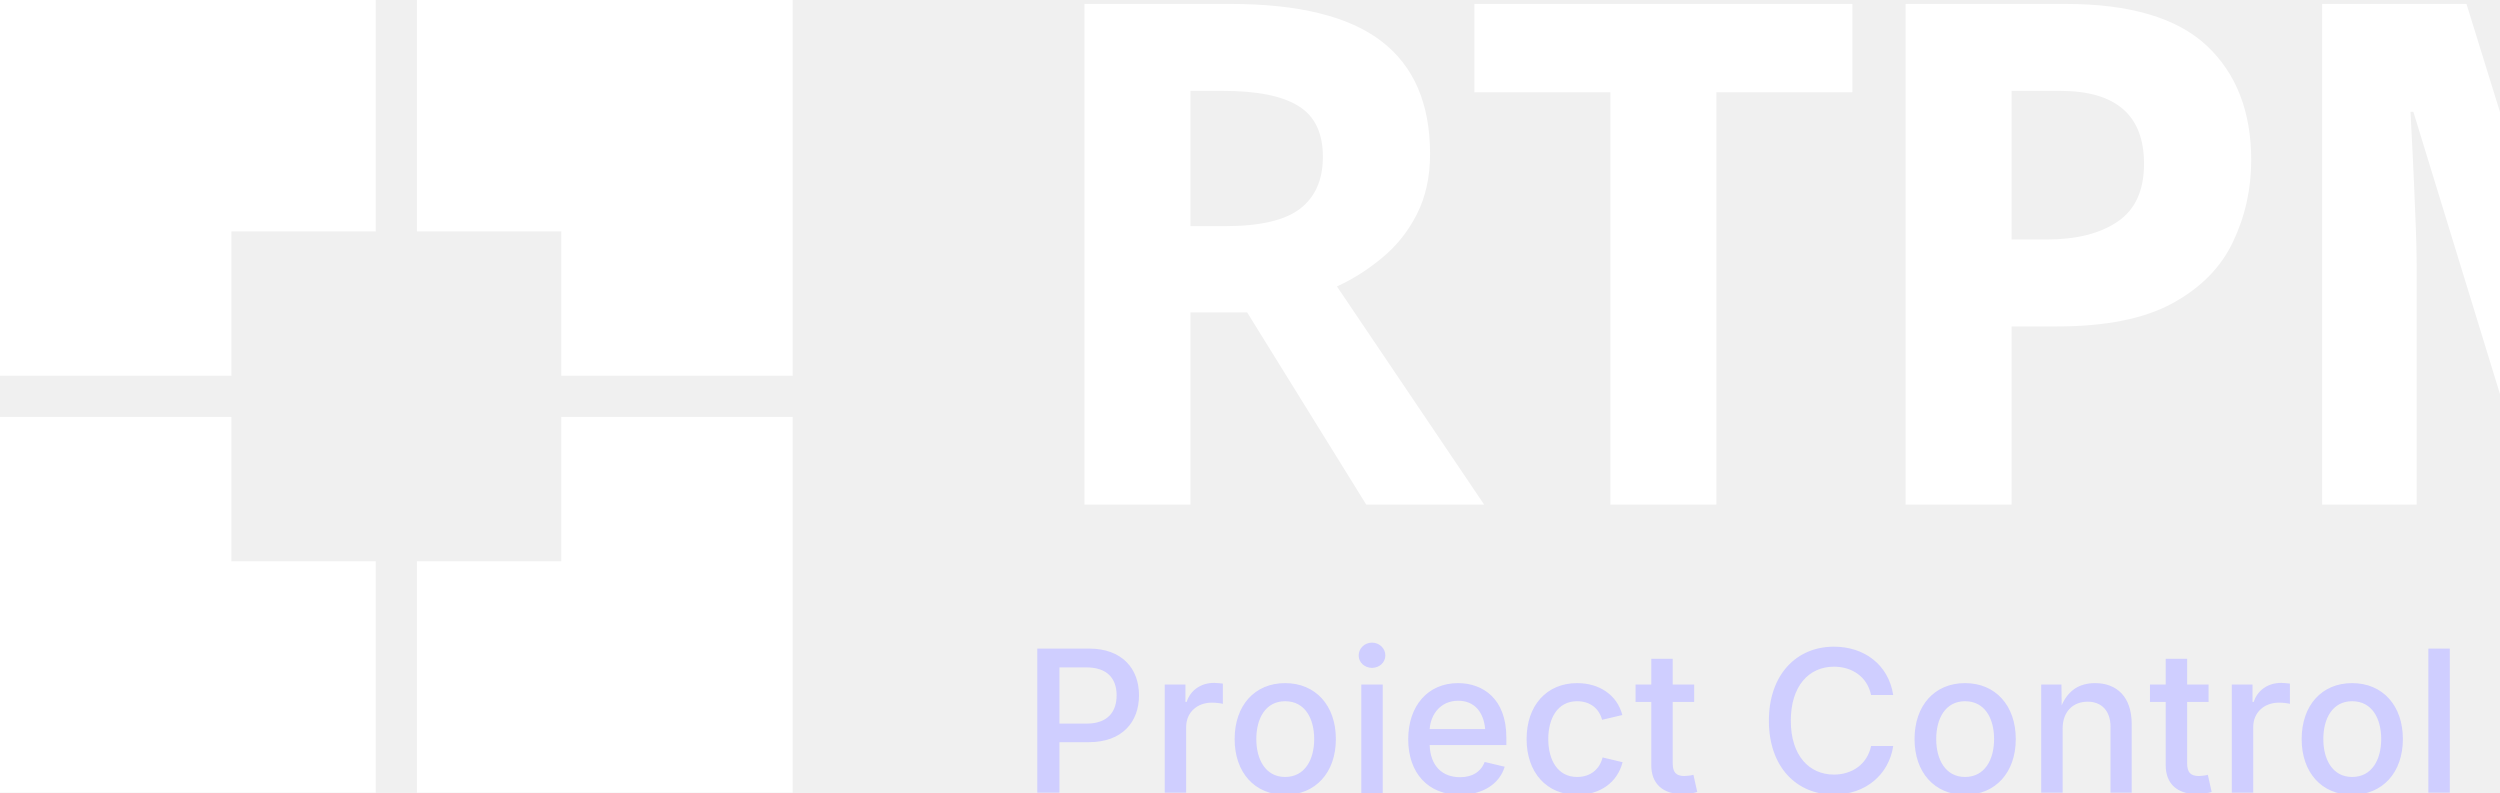
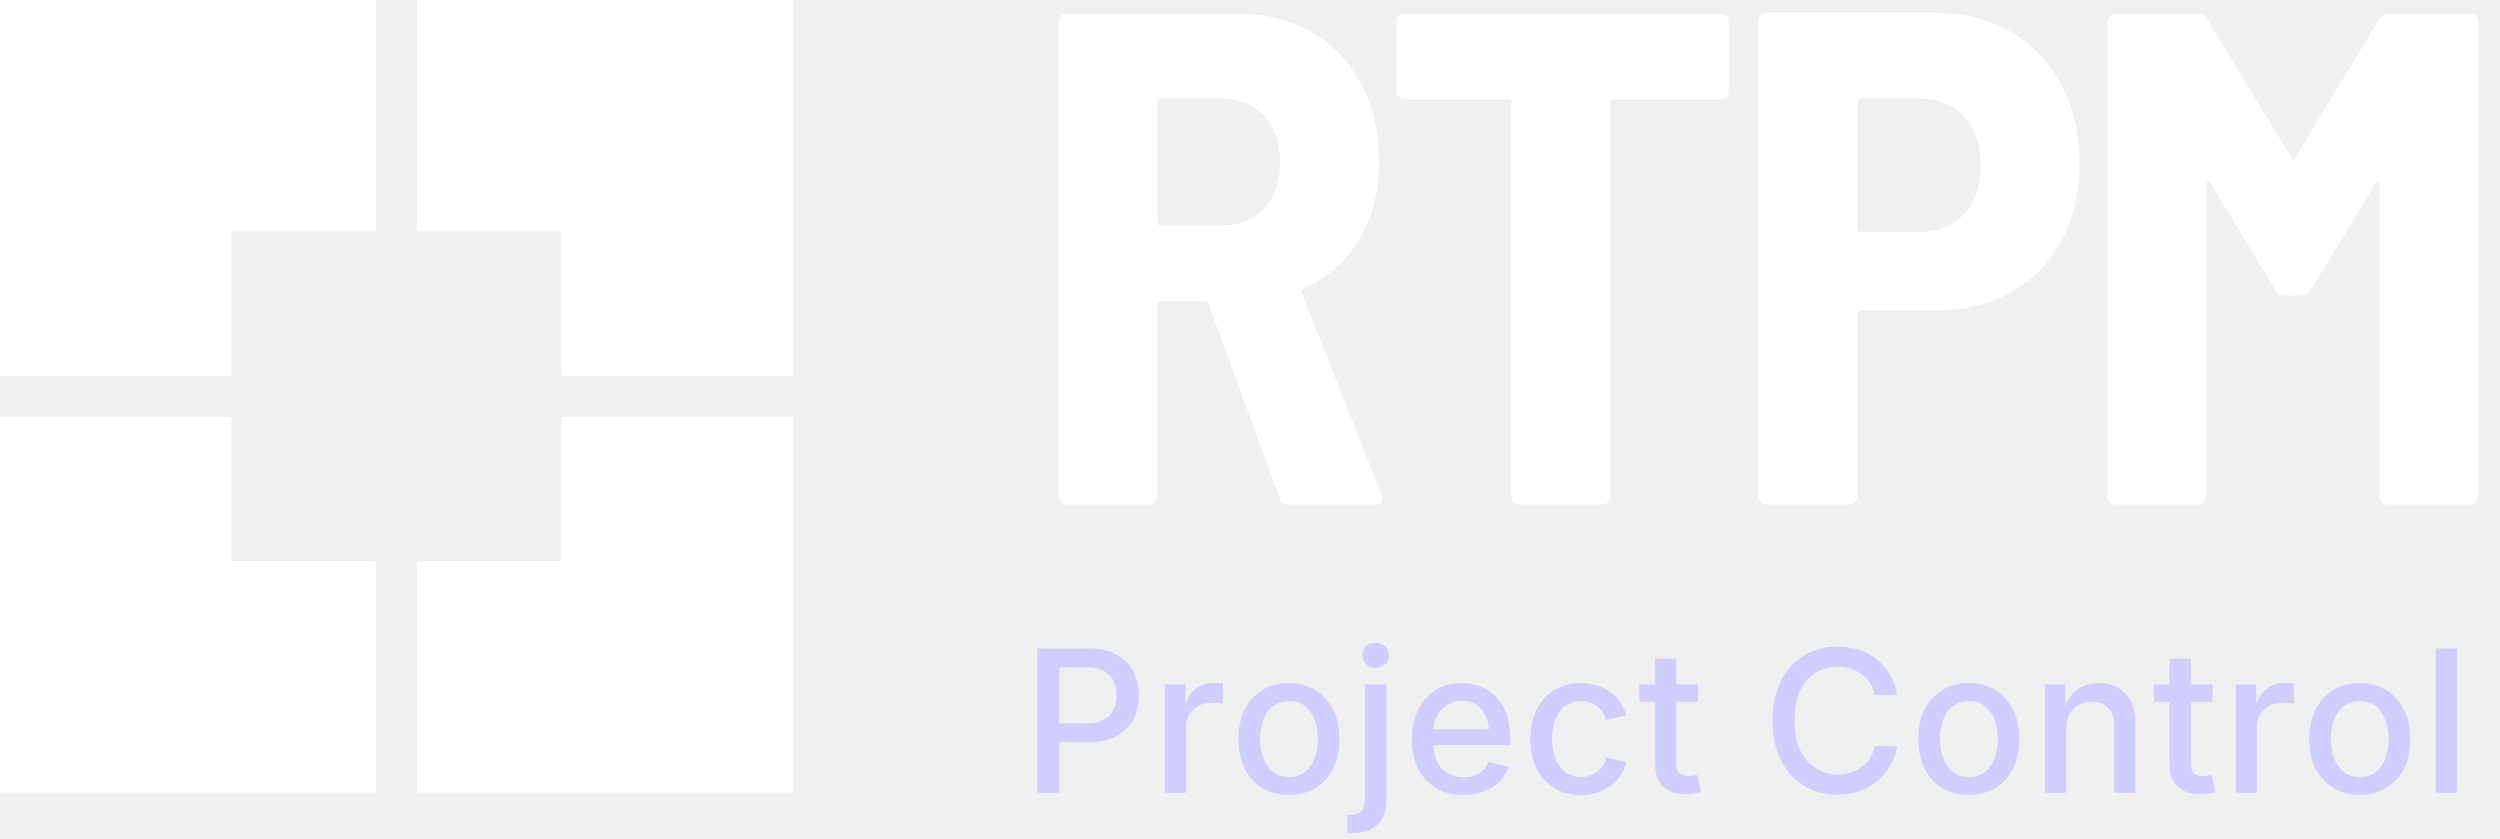
- <svg xmlns="http://www.w3.org/2000/svg" viewBox="0 0 164 52" width="164" height="52">
+ <svg xmlns="http://www.w3.org/2000/svg" viewBox="0 0 164 55" width="164" height="55">
  <g fill="#ffffff">
    <path d="M0 0H24.65V15.18H15.18V24.65H0Z" />
    <path d="M52 0V24.65H36.82V15.18H27.35V0Z" />
    <path d="M0 52V27.35H15.18V36.82H24.65V52Z" />
    <path d="M52 52H27.35V36.82H36.82V27.35H52Z" />
  </g>
-   <text x="67" y="33.1" font-family="Barlow Semi Condensed" font-weight="700" font-size="46" letter-spacing="-1.564" fill="#ffffff">RTPM</text>
-   <text x="67" y="52" font-family="Inter" font-weight="500" font-size="13" letter-spacing="0.13" fill="#cfceff">Project Control</text>
+   <g fill="#ffffff">
+     <path d="M84.57 33.10Q84.07 33.10 83.93 32.64L79.28 19.94Q79.19 19.76 79.05 19.76L76.15 19.76Q75.92 19.76 75.92 19.99L75.92 32.55Q75.92 32.78 75.76 32.94Q75.60 33.10 75.37 33.10L69.99 33.10Q69.76 33.10 69.60 32.94Q69.44 32.78 69.44 32.55L69.44 1.45Q69.44 1.22 69.60 1.06Q69.76 0.90 69.99 0.90L81.21 0.90Q83.93 0.90 86.04 2.12Q88.16 3.34 89.31 5.55Q90.46 7.75 90.46 10.61Q90.46 13.55 89.17 15.71Q87.88 17.87 85.54 18.93Q85.31 19.02 85.40 19.25L90.64 32.46Q90.69 32.55 90.69 32.69Q90.69 33.10 90.18 33.10L84.57 33.10M76.15 6.47Q75.92 6.47 75.92 6.70L75.92 14.56Q75.92 14.79 76.15 14.79L80.16 14.79Q81.86 14.79 82.92 13.67Q83.97 12.54 83.97 10.65Q83.97 8.72 82.92 7.59Q81.86 6.47 80.16 6.47" />
+     <path d="M112.86 0.90Q113.09 0.90 113.25 1.06Q113.41 1.22 113.41 1.45L113.41 5.96Q113.41 6.19 113.25 6.35Q113.09 6.51 112.86 6.51L105.87 6.51Q105.64 6.51 105.64 6.74L105.64 32.55Q105.64 32.78 105.48 32.94Q105.32 33.10 105.09 33.10L99.71 33.10Q99.48 33.10 99.31 32.94Q99.15 32.78 99.15 32.55L99.15 6.74Q99.15 6.51 98.92 6.51L92.16 6.51Q91.93 6.51 91.77 6.35Q91.61 6.19 91.61 5.96L91.61 1.45Q91.61 1.22 91.77 1.06Q91.93 0.90 92.16 0.90" />
+     <path d="M127.03 0.85Q129.79 0.85 131.93 2.10Q134.07 3.34 135.24 5.59Q136.41 7.85 136.41 10.74Q136.41 13.60 135.24 15.78Q134.07 17.97 131.93 19.16Q129.79 20.36 127.03 20.36L122.06 20.36Q121.83 20.36 121.83 20.59L121.83 32.55Q121.83 32.78 121.67 32.94Q121.51 33.10 121.28 33.10L115.90 33.10Q115.67 33.10 115.51 32.94Q115.35 32.78 115.35 32.55L115.35 1.41Q115.35 1.18 115.51 1.02Q115.67 0.85 115.90 0.85L127.03 0.85M125.97 15.21Q127.77 15.21 128.85 14.03Q129.93 12.86 129.93 10.88Q129.93 8.86 128.85 7.66Q127.77 6.47 125.97 6.47L122.06 6.47Q121.83 6.47 121.83 6.70L121.83 14.98Q121.83 15.21 122.06 15.21" />
+     <path d="M156.06 1.27Q156.24 0.90 156.70 0.90L162.04 0.90Q162.27 0.90 162.43 1.06Q162.59 1.22 162.59 1.45L162.59 32.55Q162.59 32.78 162.43 32.94Q162.27 33.10 162.04 33.10L156.65 33.10Q156.42 33.10 156.26 32.94Q156.10 32.78 156.10 32.55L156.10 12.12Q156.10 11.94 156.01 11.92Q155.92 11.89 155.83 12.03L151.59 19.02Q151.41 19.39 150.95 19.39L149.89 19.39Q149.43 19.39 149.25 19.02L145.02 12.03Q144.92 11.89 144.83 11.92Q144.74 11.94 144.74 12.12L144.74 32.55Q144.74 32.78 144.58 32.94Q144.42 33.10 144.19 33.10L138.81 33.10Q138.58 33.10 138.41 32.94Q138.25 32.78 138.25 32.55L138.25 1.45Q138.25 1.22 138.41 1.06Q138.58 0.90 138.81 0.90L144.14 0.90Q144.60 0.90 144.79 1.27L150.31 10.33Q150.44 10.61 150.58 10.33" />
+   </g>
+   <g fill="#cfceff">
+     <path d="M69.49 52L68.05 52L68.05 42.54L71.44 42.54Q72.53 42.54 73.26 42.95Q73.99 43.35 74.35 44.05Q74.71 44.74 74.71 45.61Q74.71 46.49 74.35 47.19Q73.98 47.88 73.25 48.28Q72.52 48.69 71.42 48.69L69.11 48.69L69.11 47.46L71.28 47.46Q71.98 47.46 72.41 47.22Q72.85 46.98 73.05 46.56Q73.25 46.14 73.25 45.61Q73.25 45.08 73.05 44.67Q72.85 44.25 72.41 44.01Q71.98 43.78 71.27 43.78L69.49 43.78" />
+     <path d="M77.81 52L76.41 52L76.41 44.90L77.76 44.90L77.76 46.05L77.84 46.05Q78.04 45.46 78.52 45.13Q79.01 44.80 79.63 44.80Q79.77 44.80 79.94 44.81Q80.11 44.82 80.23 44.84L80.23 46.17Q80.15 46.15 79.93 46.12Q79.72 46.10 79.50 46.10Q79.01 46.10 78.63 46.30Q78.24 46.50 78.02 46.86Q77.81 47.22 77.81 47.69" />
+     <path d="M84.55 52.15Q83.55 52.15 82.81 51.69Q82.06 51.23 81.65 50.41Q81.24 49.58 81.24 48.49Q81.24 47.39 81.65 46.56Q82.06 45.73 82.81 45.27Q83.55 44.81 84.55 44.81Q85.55 44.81 86.30 45.27Q87.05 45.73 87.46 46.56Q87.87 47.39 87.87 48.49Q87.87 49.58 87.46 50.41Q87.05 51.23 86.30 51.69Q85.55 52.15 84.55 52.15M84.55 50.97Q85.20 50.97 85.62 50.63Q86.04 50.29 86.25 49.72Q86.46 49.16 86.46 48.49Q86.46 47.81 86.25 47.24Q86.04 46.67 85.62 46.33Q85.20 46 84.55 46Q83.91 46 83.49 46.33Q83.07 46.67 82.87 47.24Q82.66 47.80 82.66 48.49Q82.66 49.16 82.87 49.72Q83.07 50.29 83.49 50.63Q83.91 50.97 84.55 50.97" />
+     <path d="M89.54 52.45L89.54 44.90L90.95 44.90L90.95 52.46Q90.95 53.18 90.69 53.67Q90.43 54.16 89.92 54.41Q89.41 54.65 88.67 54.65L88.39 54.65L88.39 53.45L88.62 53.45Q89.11 53.45 89.33 53.20Q89.54 52.94 89.54 52.45M90.25 43.82Q89.89 43.82 89.63 43.58Q89.37 43.34 89.37 42.99Q89.37 42.64 89.63 42.40Q89.89 42.16 90.25 42.16Q90.61 42.16 90.87 42.40Q91.13 42.64 91.13 42.99Q91.13 43.34 90.87 43.58Q90.61 43.82 90.25 43.82" />
+     <path d="M96.01 52.15Q94.97 52.15 94.21 51.70Q93.44 51.24 93.03 50.43Q92.62 49.61 92.62 48.50Q92.62 47.41 93.03 46.58Q93.43 45.75 94.17 45.28Q94.90 44.81 95.89 44.81Q96.50 44.81 97.07 45.01Q97.63 45.21 98.08 45.64Q98.53 46.06 98.80 46.74Q99.06 47.42 99.06 48.38L99.06 48.88L93.41 48.88L93.41 47.84L98.34 47.84L97.69 48.18Q97.69 47.52 97.49 47.03Q97.28 46.53 96.89 46.25Q96.49 45.97 95.89 45.97Q95.30 45.97 94.88 46.26Q94.47 46.54 94.25 47.01Q94.03 47.47 94.03 48.03L94.03 48.74Q94.03 49.47 94.28 49.97Q94.53 50.48 94.98 50.73Q95.43 50.99 96.03 50.99Q96.42 50.99 96.74 50.88Q97.06 50.77 97.29 50.54Q97.52 50.32 97.64 49.99L98.95 50.30Q98.78 50.84 98.38 51.26Q97.98 51.68 97.38 51.91Q96.78 52.15 96.01 52.15" />
+     <path d="M103.70 52.15Q102.70 52.15 101.96 51.69Q101.22 51.23 100.80 50.41Q100.39 49.58 100.39 48.49Q100.39 47.39 100.80 46.56Q101.22 45.73 101.96 45.27Q102.70 44.81 103.70 44.81Q104.26 44.81 104.74 44.96Q105.22 45.10 105.61 45.37Q106 45.64 106.27 46.03Q106.54 46.42 106.68 46.91L105.35 47.23Q105.28 46.95 105.13 46.73Q104.99 46.50 104.78 46.34Q104.57 46.17 104.30 46.08Q104.03 46 103.71 46Q103.07 46 102.65 46.33Q102.23 46.67 102.02 47.24Q101.81 47.80 101.81 48.49Q101.81 49.17 102.02 49.73Q102.23 50.29 102.65 50.63Q103.07 50.97 103.71 50.97Q104.04 50.97 104.31 50.87Q104.59 50.78 104.80 50.61Q105.02 50.44 105.16 50.21Q105.31 49.97 105.37 49.68L106.69 50Q106.57 50.50 106.29 50.90Q106.02 51.30 105.63 51.57Q105.24 51.85 104.75 52Q104.26 52.15 103.70 52.15" />
+     <path d="M107.54 44.90L111.39 44.90L111.39 46.04L107.54 46.04L107.54 44.90M108.58 50.20L108.58 43.21L109.97 43.21L109.97 50.08Q109.97 50.51 110.15 50.71Q110.33 50.91 110.75 50.91Q110.86 50.91 111.03 50.88Q111.21 50.86 111.34 50.83L111.59 51.95Q111.36 52.03 111.11 52.06Q110.86 52.10 110.61 52.10Q109.64 52.10 109.11 51.60Q108.58 51.10 108.58 50.20" />
+     <path d="" />
+     <path d="M120.54 52.13Q119.32 52.13 118.35 51.55Q117.39 50.97 116.83 49.88Q116.28 48.79 116.28 47.28Q116.28 45.76 116.83 44.67Q117.39 43.58 118.35 43Q119.32 42.42 120.54 42.42Q121.29 42.42 121.95 42.63Q122.60 42.85 123.12 43.26Q123.64 43.67 123.98 44.26Q124.32 44.85 124.44 45.60L122.99 45.60Q122.90 45.15 122.67 44.80Q122.45 44.46 122.12 44.22Q121.80 43.98 121.40 43.86Q121 43.74 120.55 43.74Q119.74 43.74 119.10 44.14Q118.45 44.55 118.08 45.34Q117.72 46.13 117.72 47.28Q117.72 48.42 118.09 49.21Q118.47 50 119.11 50.40Q119.75 50.81 120.55 50.81Q121 50.81 121.40 50.68Q121.79 50.56 122.12 50.32Q122.45 50.08 122.67 49.73Q122.90 49.38 122.99 48.94L124.45 48.94Q124.34 49.64 124.01 50.22Q123.68 50.80 123.16 51.23Q122.65 51.66 121.99 51.90Q121.32 52.13 120.54 52.13" />
+     <path d="M129.15 52.15Q128.16 52.15 127.41 51.69Q126.66 51.23 126.25 50.41Q125.84 49.58 125.84 48.49Q125.84 47.39 126.25 46.56Q126.66 45.73 127.41 45.27Q128.16 44.81 129.15 44.81Q130.15 44.81 130.90 45.27Q131.65 45.73 132.06 46.56Q132.47 47.39 132.47 48.49Q132.47 49.58 132.06 50.41Q131.65 51.23 130.90 51.69Q130.15 52.15 129.15 52.15M129.15 50.97Q129.80 50.97 130.22 50.63Q130.64 50.29 130.85 49.72Q131.06 49.16 131.06 48.49Q131.06 47.81 130.85 47.24Q130.64 46.67 130.22 46.33Q129.80 46 129.15 46Q128.51 46 128.09 46.33Q127.67 46.67 127.47 47.24Q127.26 47.80 127.26 48.49Q127.26 49.16 127.47 49.72Q127.67 50.29 128.09 50.63Q128.51 50.97 129.15 50.97" />
+     <path d="M135.55 47.80L135.55 52L134.15 52L134.15 44.90L135.48 44.90L135.50 46.64L135.35 46.64Q135.66 45.69 136.25 45.25Q136.84 44.81 137.68 44.81Q138.40 44.81 138.94 45.12Q139.48 45.42 139.79 46.02Q140.09 46.61 140.09 47.49L140.09 52L138.70 52L138.70 47.66Q138.70 46.90 138.30 46.46Q137.90 46.03 137.20 46.03Q136.73 46.03 136.35 46.24Q135.98 46.45 135.76 46.84Q135.55 47.23 135.55 47.80" />
+     <path d="M141.29 44.90L145.14 44.90L145.14 46.04L141.29 46.04L141.29 44.90M142.32 50.20L142.32 43.21L143.72 43.21L143.72 50.08Q143.72 50.51 143.90 50.71Q144.08 50.91 144.49 50.91Q144.60 50.91 144.78 50.88Q144.96 50.86 145.08 50.83L145.33 51.95Q145.11 52.03 144.86 52.06Q144.60 52.10 144.35 52.10Q143.39 52.10 142.86 51.60Q142.32 51.10 142.32 50.20" />
+     <path d="M148.05 52L146.66 52L146.66 44.90L148.01 44.90L148.01 46.05L148.08 46.05Q148.28 45.46 148.77 45.13Q149.26 44.80 149.88 44.80Q150.01 44.80 150.18 44.81Q150.36 44.82 150.47 44.84L150.47 46.17Q150.39 46.15 150.18 46.12Q149.96 46.10 149.74 46.10Q149.26 46.10 148.87 46.30Q148.48 46.50 148.27 46.86Q148.05 47.22 148.05 47.69" />
+     <path d="M154.80 52.15Q153.80 52.15 153.05 51.69Q152.31 51.23 151.90 50.41Q151.48 49.58 151.48 48.49Q151.48 47.39 151.90 46.56Q152.31 45.73 153.05 45.27Q153.80 44.81 154.80 44.81Q155.80 44.81 156.54 45.27Q157.29 45.73 157.70 46.56Q158.12 47.39 158.12 48.49Q158.12 49.58 157.70 50.41Q157.29 51.23 156.54 51.69Q155.80 52.15 154.80 52.15M154.80 50.97Q155.44 50.97 155.87 50.63Q156.29 50.29 156.49 49.72Q156.70 49.16 156.70 48.49Q156.70 47.81 156.49 47.24Q156.29 46.67 155.87 46.33Q155.44 46 154.80 46Q154.15 46 153.74 46.33Q153.32 46.67 153.11 47.24Q152.90 47.80 152.90 48.49Q152.90 49.16 153.11 49.72Q153.32 50.29 153.74 50.63Q154.15 50.97 154.80 50.97" />
+     <path d="M159.79 42.54L161.19 42.54L161.19 52L159.79 52" />
+   </g>
</svg>
